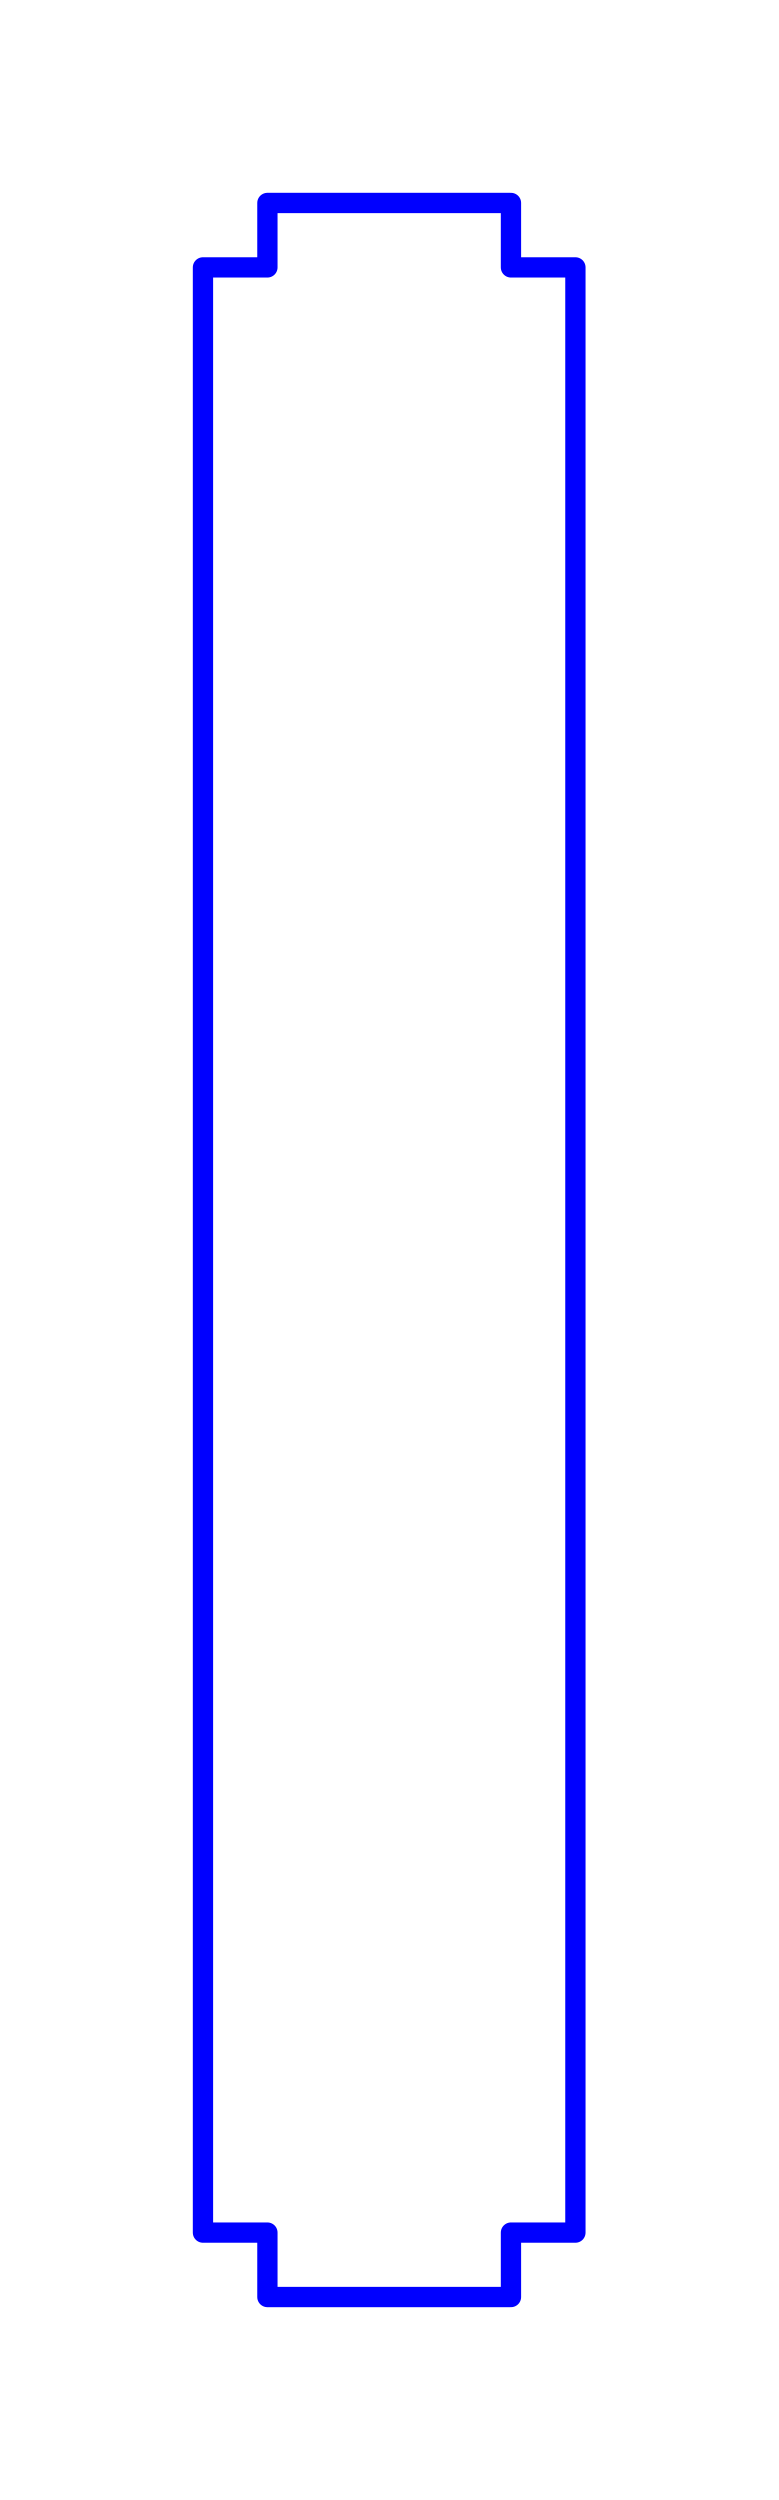
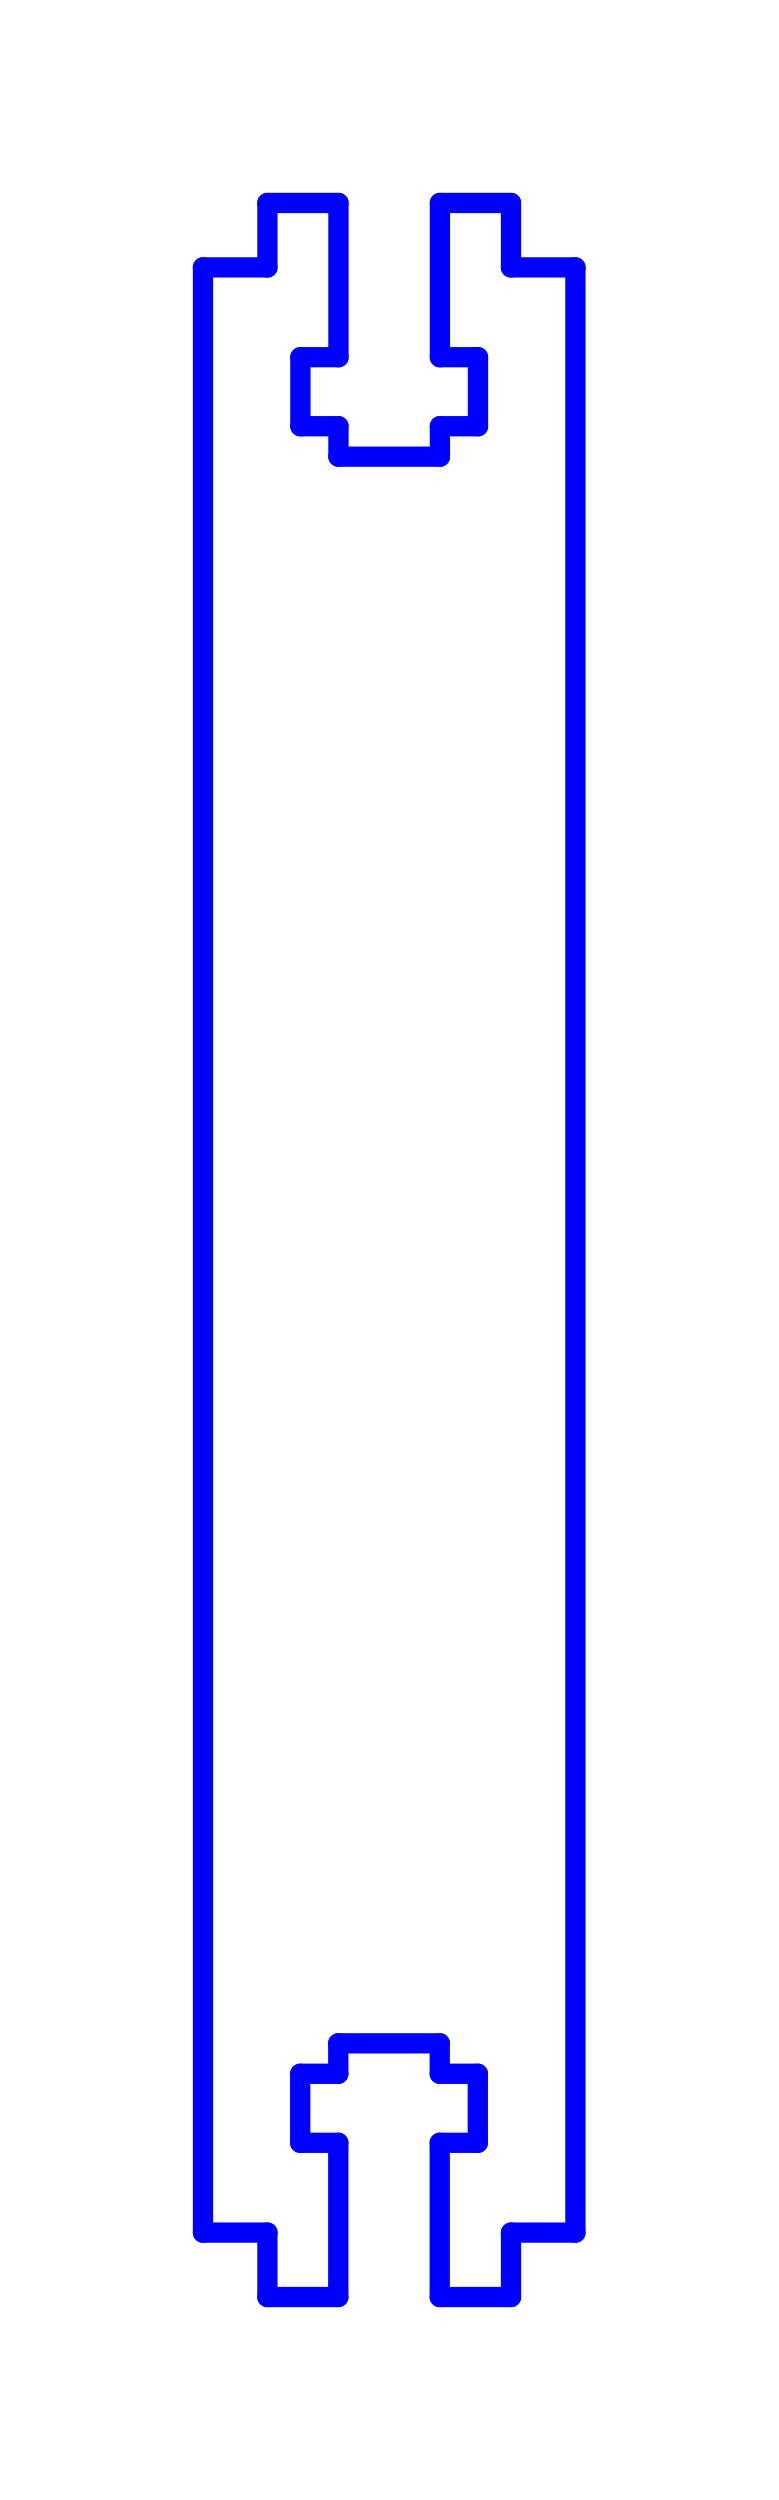
<svg xmlns="http://www.w3.org/2000/svg" width="38.35mm" height="123.175mm" viewBox="0 0 38.35 123.175" version="1.1">
  <g id="text_annotations" font-size="10" stroke="rgb(255,0,0)" stroke-width="1">
</g>
-   <path id="face0-cut" style="fill:none;stroke:rgb(0,0,255);stroke-width:1;stroke-miterlimit:4;stroke-dasharray:none;stroke-linejoin:round;stroke-linecap:round" d="M 13.175,113.175 L 25.175,113.175 L 25.175,110.0 L 28.35,110.0 L 28.35,13.175 L 25.175,13.175 L 25.175,10.0 L 13.175,10.0 L 13.175,13.175 L 10.0,13.175 L 10.0,110.0 L 13.175,110.0 L 13.175,113.175 " />
+   <g id="face0" fill="none" stroke="rgb(0,0,255)" stroke-width="1" stroke-miterlimit="4" stroke-dasharray="none" stroke-linejoin="round" stroke-linecap="round">
+     <line x1="21.667" y1="113.175" x2="25.175" y2="113.175" />
+     <line x1="25.175" y1="113.175" x2="25.175" y2="110.0" />
+     <line x1="25.175" y1="110.0" x2="28.35" y2="110.0" />
+     <line x1="28.35" y1="110.0" x2="28.35" y2="13.175" />
+     <line x1="28.35" y1="13.175" x2="25.175" y2="13.175" />
+     <line x1="25.175" y1="13.175" x2="25.175" y2="10" />
+     <line x1="25.175" y1="10" x2="21.675" y2="10.0" />
+     <line x1="21.675" y1="10.0" x2="21.675" y2="17.6" />
+     <line x1="21.675" y1="17.6" x2="23.55" y2="17.6" />
+     <line x1="23.55" y1="17.6" x2="23.55" y2="21.0" />
+     <line x1="23.55" y1="21.0" x2="21.675" y2="21.0" />
+     <line x1="21.675" y1="21.0" x2="21.675" y2="22.5" />
+     <line x1="21.675" y1="22.5" x2="16.675" y2="22.5" />
+     <line x1="16.675" y1="22.5" x2="16.675" y2="21.0" />
+     <line x1="16.675" y1="21.0" x2="14.8" y2="21.0" />
+     <line x1="14.8" y1="21.0" x2="14.8" y2="17.6" />
+     <line x1="14.8" y1="17.6" x2="16.675" y2="17.6" />
+     <line x1="16.675" y1="17.6" x2="16.675" y2="10" />
+     <line x1="16.675" y1="10" x2="13.175" y2="10" />
+     <line x1="13.175" y1="10" x2="13.175" y2="13.175" />
+     <line x1="13.175" y1="13.175" x2="10" y2="13.175" />
+     <line x1="10" y1="13.175" x2="10.0" y2="110.0" />
+     <line x1="10.0" y1="110.0" x2="13.175" y2="110.0" />
+     <line x1="13.175" y1="110.0" x2="13.175" y2="113.175" />
+     <line x1="13.175" y1="113.175" x2="16.667" y2="113.175" />
+     <line x1="16.667" y1="113.175" x2="16.667" y2="105.575" />
+     <line x1="16.667" y1="105.575" x2="14.792" y2="105.575" />
+     <line x1="14.792" y1="105.575" x2="14.792" y2="102.175" />
+     <line x1="14.792" y1="102.175" x2="16.667" y2="102.175" />
+     <line x1="16.667" y1="102.175" x2="16.667" y2="100.675" />
+     <line x1="16.667" y1="100.675" x2="21.667" y2="100.675" />
+     <line x1="21.667" y1="100.675" x2="21.667" y2="102.175" />
+     <line x1="21.667" y1="102.175" x2="23.542" y2="102.175" />
+     <line x1="23.542" y1="102.175" x2="23.542" y2="105.575" />
+     <line x1="23.542" y1="105.575" x2="21.667" y2="105.575" />
+     <line x1="21.667" y1="105.575" x2="21.667" y2="113.175" />
+   </g>
</svg>
